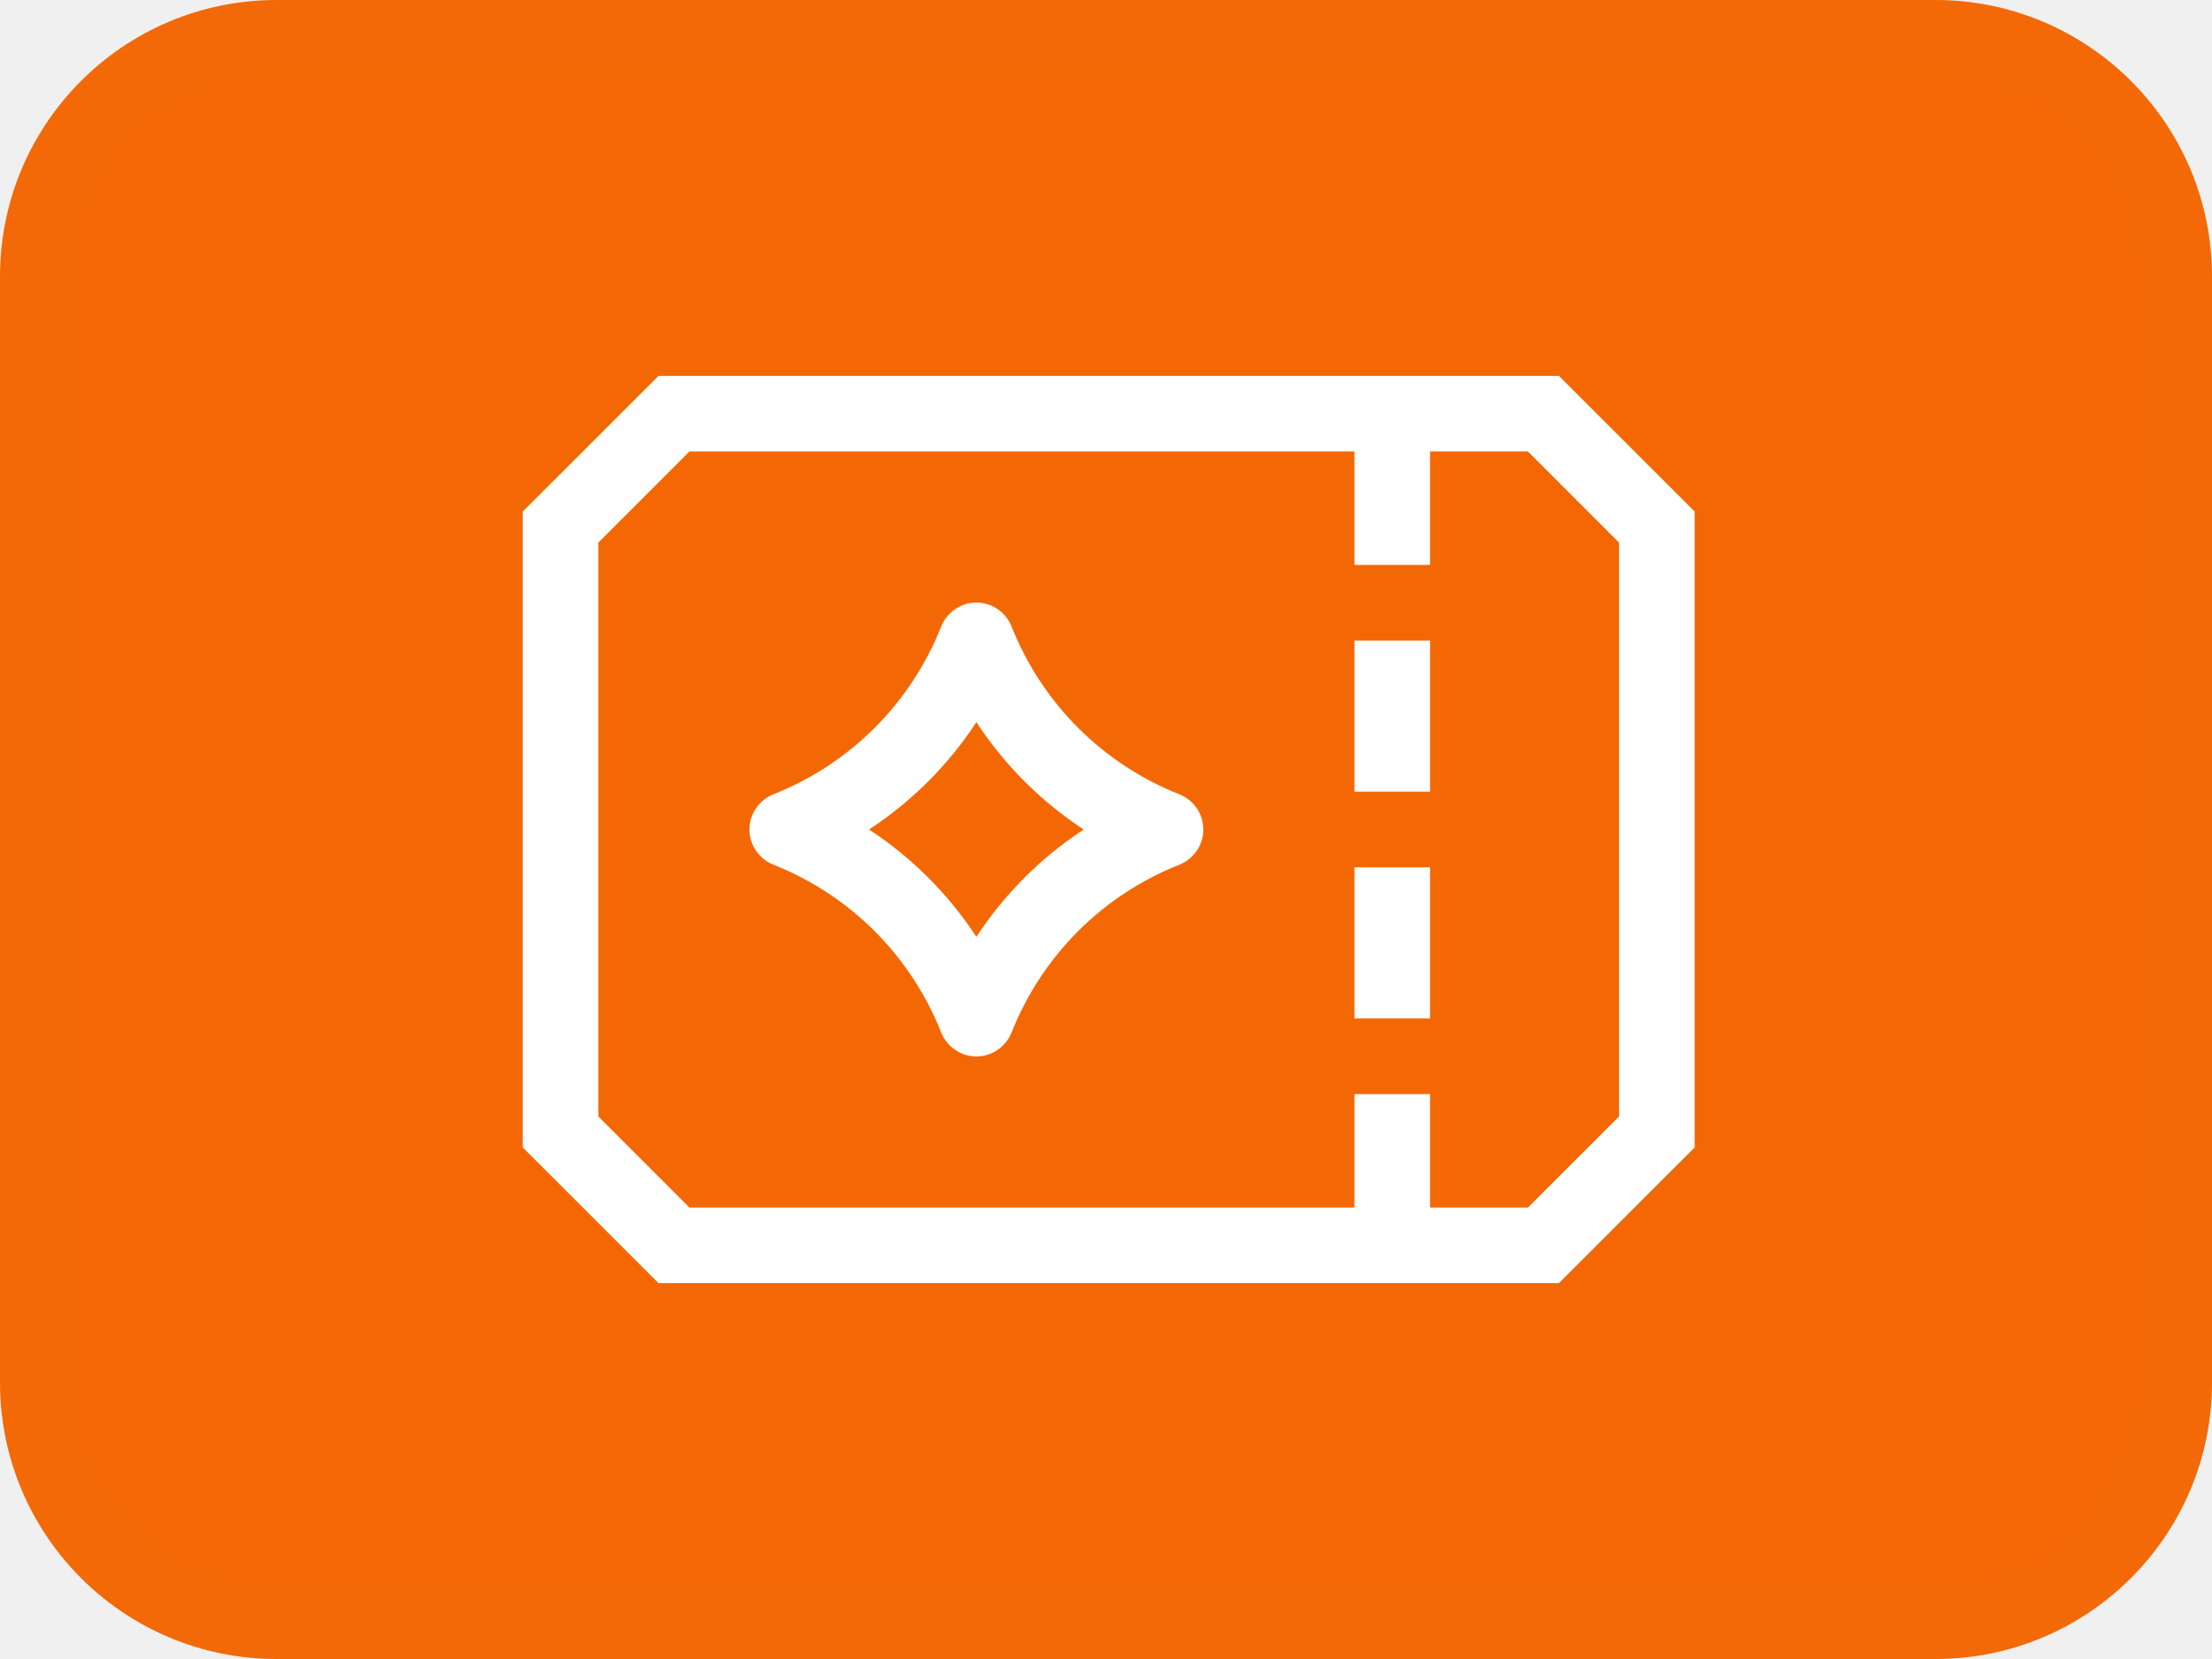
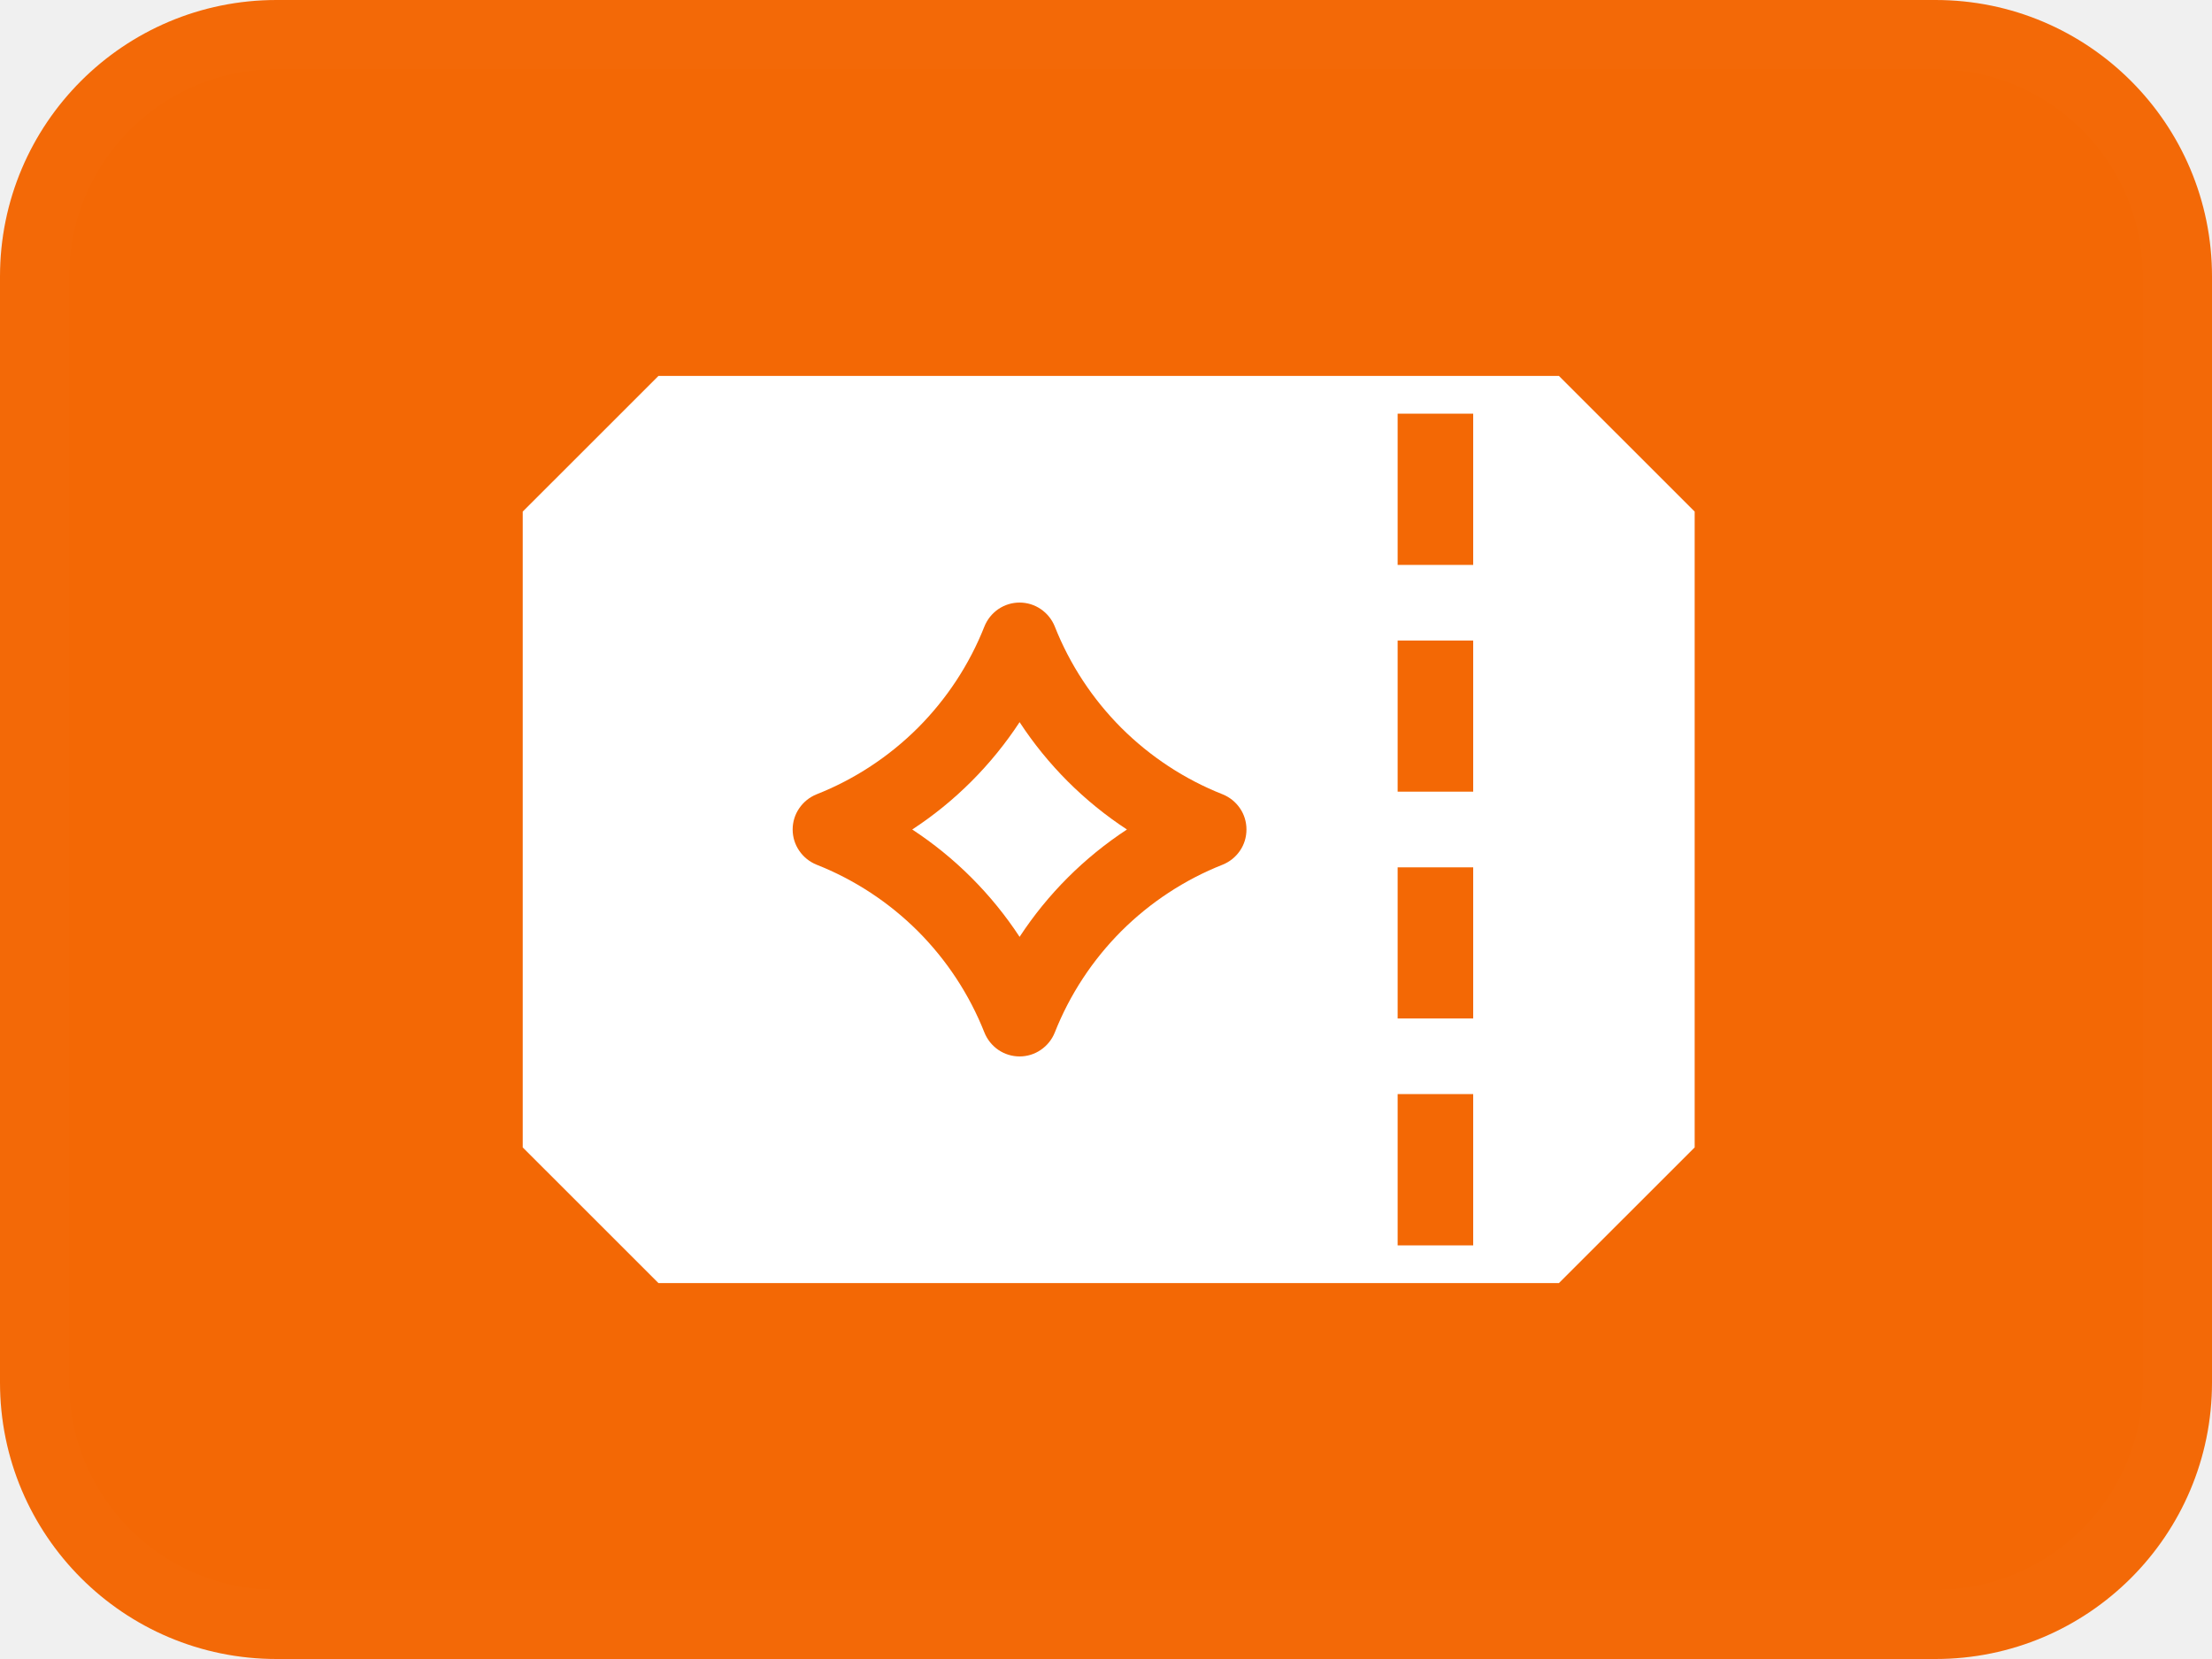
<svg xmlns="http://www.w3.org/2000/svg" width="32" height="24" viewBox="0 0 32 24" fill="none">
  <rect width="32" height="24" rx="4" fill="#F36805" />
  <rect x="0.5" y="0.5" width="31" height="23" rx="3.5" stroke="white" stroke-opacity="0.01" />
-   <g clip-path="url(#clip0_10328_10659)">
-     <path d="M17.062 11.491C16.513 11.274 16.014 10.946 15.596 10.529C15.179 10.111 14.851 9.612 14.634 9.063C14.593 8.961 14.523 8.874 14.432 8.812C14.342 8.75 14.235 8.717 14.125 8.717C14.015 8.717 13.908 8.75 13.818 8.812C13.727 8.874 13.657 8.961 13.616 9.063C13.399 9.612 13.071 10.111 12.654 10.529C12.236 10.946 11.737 11.274 11.188 11.491C11.086 11.532 10.999 11.602 10.937 11.693C10.875 11.783 10.842 11.89 10.842 12C10.842 12.11 10.875 12.217 10.937 12.307C10.999 12.398 11.086 12.468 11.188 12.509C11.737 12.726 12.236 13.054 12.654 13.471C13.071 13.889 13.399 14.388 13.616 14.937C13.657 15.039 13.727 15.126 13.818 15.188C13.908 15.25 14.015 15.283 14.125 15.283C14.235 15.283 14.342 15.25 14.432 15.188C14.523 15.126 14.593 15.039 14.634 14.937C14.851 14.388 15.179 13.889 15.596 13.471C16.014 13.054 16.513 12.726 17.062 12.509C17.164 12.468 17.251 12.398 17.313 12.307C17.375 12.217 17.408 12.11 17.408 12C17.408 11.89 17.375 11.783 17.313 11.693C17.251 11.602 17.164 11.532 17.062 11.491ZM14.125 13.553C13.72 12.934 13.191 12.405 12.572 12C13.191 11.595 13.72 11.066 14.125 10.447C14.53 11.066 15.059 11.595 15.678 12C15.059 12.405 14.53 12.934 14.125 13.553ZM22.552 5.438H9.526L7.562 7.401V16.599L9.526 18.562H22.552L24.516 16.599V7.401L22.552 5.438ZM23.422 16.151L22.104 17.469H20.688V15.828H19.594V17.469H9.974L8.656 16.151V7.849L9.974 6.531H19.594V8.172H20.688V6.531H22.104L23.422 7.849V16.151ZM19.594 12.547H20.688V14.734H19.594V12.547ZM19.594 9.266H20.688V11.453H19.594V9.266Z" fill="white" />
-   </g>
-   <defs>
-     <clipPath id="clip0_10328_10659">
-       <rect width="17.5" height="17.5" fill="white" transform="translate(7.25 3.25)" />
-     </clipPath>
-   </defs>
+   <path fill-rule="evenodd" clip-rule="evenodd" d="M9.526 5.438H22.552L24.516 7.401V16.599L22.552 18.562H9.526L7.562 16.599V7.401L9.526 5.438ZM20.219 8.172H21.312V5.984H20.219V8.172ZM16.221 10.529C16.639 10.946 17.138 11.274 17.687 11.491C17.789 11.532 17.876 11.602 17.938 11.693C18 11.783 18.032 11.89 18.032 12C18.032 12.11 18 12.217 17.938 12.307C17.876 12.398 17.789 12.468 17.687 12.509C17.138 12.726 16.639 13.054 16.221 13.471C15.804 13.889 15.476 14.388 15.259 14.937C15.218 15.039 15.148 15.126 15.057 15.188C14.967 15.25 14.86 15.283 14.75 15.283C14.64 15.283 14.533 15.25 14.442 15.188C14.352 15.126 14.282 15.039 14.241 14.937C14.024 14.388 13.696 13.889 13.279 13.471C12.861 13.054 12.362 12.726 11.813 12.509C11.711 12.468 11.624 12.398 11.562 12.307C11.5 12.217 11.467 12.11 11.467 12C11.467 11.89 11.5 11.783 11.562 11.693C11.624 11.602 11.711 11.532 11.813 11.491C12.362 11.274 12.861 10.946 13.279 10.529C13.696 10.111 14.024 9.612 14.241 9.063C14.282 8.961 14.352 8.874 14.442 8.812C14.533 8.75 14.64 8.717 14.75 8.717C14.86 8.717 14.967 8.75 15.057 8.812C15.148 8.874 15.218 8.961 15.259 9.063C15.476 9.612 15.804 10.111 16.221 10.529ZM20.219 15.828H21.312V18.016H20.219V15.828ZM21.312 12.547H20.219V14.734H21.312V12.547ZM20.219 9.266H21.312V11.453H20.219V9.266Z" fill="white" />
+   <path d="M13.197 12C13.816 12.406 14.344 12.934 14.75 13.553C15.155 12.934 15.684 12.406 16.303 12C15.684 11.595 15.155 11.066 14.75 10.447C14.344 11.066 13.816 11.595 13.197 12Z" fill="white" />
</svg>
